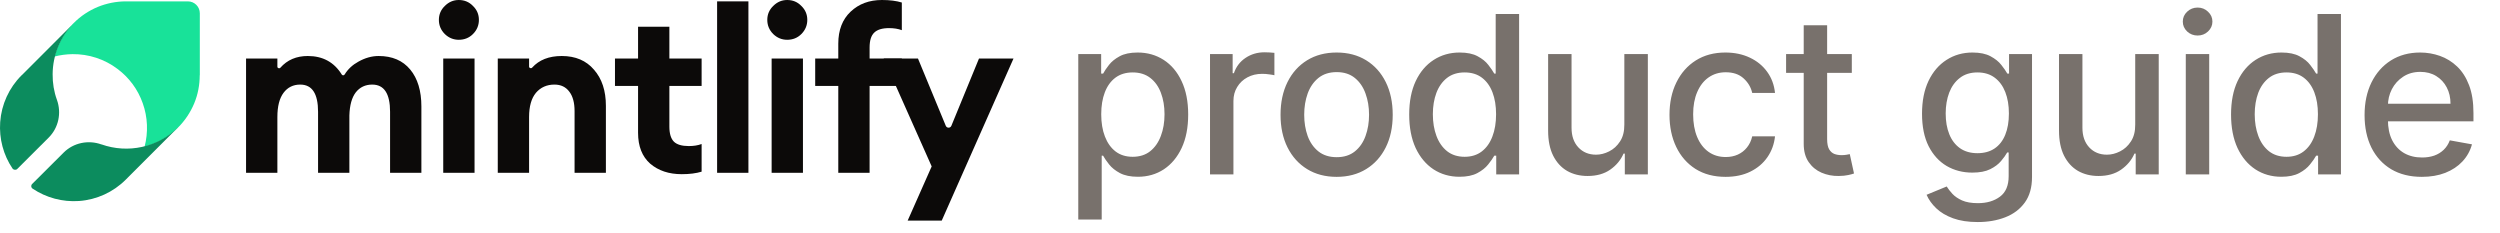
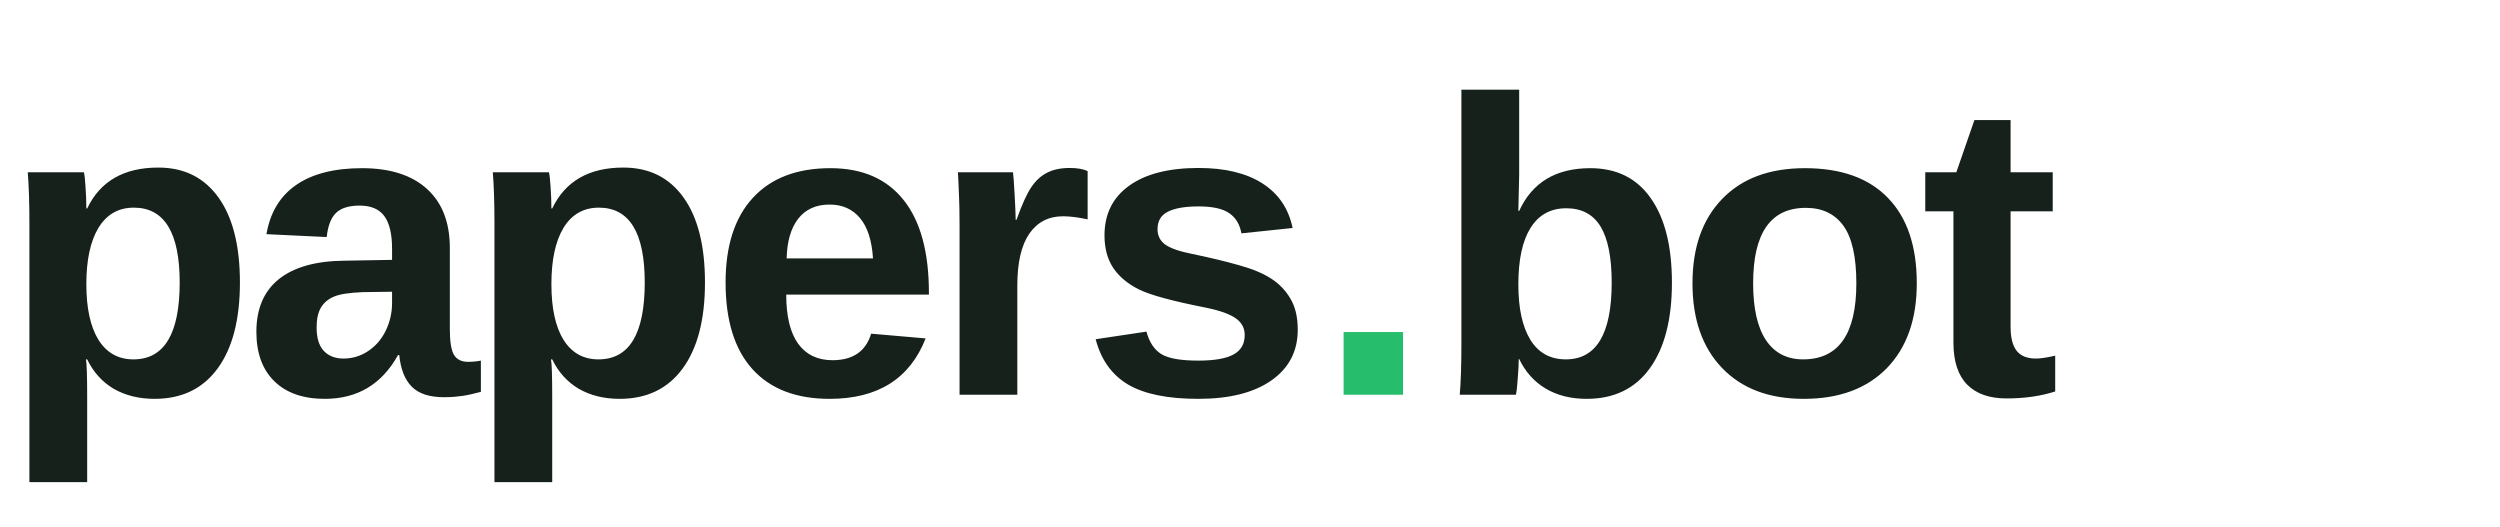
- <svg xmlns="http://www.w3.org/2000/svg" width="204" height="19" viewBox="0 0 204 19" fill="none">
-   <path d="M76.846 18H74.066L76.025 13.579L72.108 4.775H74.906L77.176 10.266C77.26 10.469 77.549 10.469 77.632 10.265L79.886 4.775H82.703L76.846 18Z" fill="#0C0A09" />
-   <path d="M68.404 14.101V7.013H66.52V4.775H68.404V3.563C68.404 2.456 68.74 1.585 69.411 0.951C70.082 0.317 70.934 0 71.966 0C72.601 0 73.141 0.068 73.589 0.205V2.462C73.291 2.35 72.943 2.294 72.545 2.294C71.985 2.294 71.581 2.419 71.332 2.667C71.084 2.904 70.959 3.308 70.959 3.88V4.775H73.589V7.013H70.959V14.101H68.404Z" fill="#0C0A09" />
-   <path d="M64.234 3.246C63.798 3.246 63.419 3.09 63.096 2.779C62.773 2.456 62.611 2.07 62.611 1.623C62.611 1.175 62.773 0.796 63.096 0.485C63.419 0.162 63.798 0 64.234 0C64.694 0 65.079 0.162 65.39 0.485C65.713 0.796 65.875 1.175 65.875 1.623C65.875 2.07 65.713 2.456 65.39 2.779C65.079 3.09 64.694 3.246 64.234 3.246ZM62.965 14.101V4.775H65.521V14.101H62.965Z" fill="#0C0A09" />
-   <path d="M58.516 14.101V0.112H61.071V14.101H58.516Z" fill="#0C0A09" />
-   <path d="M55.629 14.213C54.584 14.213 53.726 13.927 53.055 13.355C52.396 12.771 52.066 11.932 52.066 10.837V7.013H50.182V4.775H52.066V2.182H54.621V4.775H57.252V7.013H54.621V10.334C54.621 10.906 54.746 11.316 54.995 11.565C55.243 11.801 55.647 11.919 56.207 11.919C56.605 11.919 56.953 11.863 57.252 11.751V14.008C56.804 14.145 56.263 14.213 55.629 14.213Z" fill="#0C0A09" />
-   <path d="M40.618 14.102V4.775H43.173V5.436C43.173 5.558 43.339 5.612 43.42 5.521C43.989 4.887 44.796 4.57 45.84 4.57C46.96 4.57 47.836 4.943 48.471 5.689C49.117 6.423 49.441 7.405 49.441 8.636V14.102H46.885V9.065C46.885 8.381 46.742 7.853 46.456 7.48C46.17 7.094 45.766 6.902 45.244 6.902C44.622 6.902 44.118 7.126 43.733 7.573C43.36 8.021 43.173 8.68 43.173 9.55V14.102H40.618Z" fill="#0C0A09" />
-   <path d="M37.436 3.246C37.001 3.246 36.622 3.09 36.298 2.779C35.975 2.456 35.813 2.07 35.813 1.623C35.813 1.175 35.975 0.796 36.298 0.485C36.622 0.162 37.001 0 37.436 0C37.896 0 38.282 0.162 38.593 0.485C38.916 0.796 39.078 1.175 39.078 1.623C39.078 2.07 38.916 2.456 38.593 2.779C38.282 3.09 37.896 3.246 37.436 3.246ZM36.168 14.101V4.775H38.723V14.101H36.168Z" fill="#0C0A09" />
-   <path d="M31.83 14.102V9.121C31.83 7.642 31.345 6.902 30.375 6.902C29.815 6.902 29.367 7.113 29.032 7.536C28.708 7.959 28.534 8.587 28.509 9.42V14.102H25.954V9.121C25.954 7.642 25.469 6.902 24.499 6.902C23.927 6.902 23.473 7.126 23.137 7.573C22.802 8.021 22.634 8.68 22.634 9.55V14.102H20.078V4.775H22.634V5.443C22.634 5.564 22.797 5.618 22.877 5.527C23.44 4.889 24.186 4.57 25.115 4.57C26.341 4.57 27.266 5.075 27.889 6.084C27.941 6.168 28.068 6.167 28.12 6.082C28.389 5.644 28.761 5.296 29.237 5.036C29.784 4.726 30.337 4.57 30.897 4.57C32.004 4.57 32.862 4.937 33.471 5.671C34.08 6.404 34.385 7.412 34.385 8.692V14.102H31.83Z" fill="#0C0A09" />
-   <path d="M16.305 6.139V1.086C16.305 0.544 15.865 0.112 15.331 0.112H10.281C9.488 0.112 8.702 0.269 7.972 0.568C7.242 0.874 6.574 1.314 6.016 1.88L5.977 1.919C5.239 2.666 4.713 3.593 4.446 4.614C4.925 4.488 5.419 4.426 5.914 4.418C7.234 4.402 8.53 4.826 9.582 5.62C10.532 6.327 11.255 7.301 11.648 8.425C12.056 9.564 12.103 10.806 11.797 11.977C12.81 11.71 13.745 11.183 14.491 10.444L14.53 10.405C15.088 9.847 15.535 9.179 15.842 8.449C16.148 7.718 16.297 6.932 16.297 6.139H16.305Z" fill="#18E299" />
-   <path d="M4.295 6.053C4.303 4.503 4.921 3.016 6.008 1.904L1.807 6.108C1.791 6.124 1.775 6.131 1.76 6.147C0.735 7.165 0.117 8.527 0.015 9.967C-0.079 11.313 0.273 12.644 1.024 13.756C1.096 13.862 1.29 13.897 1.4 13.795L3.974 11.227C4.78 10.421 5.03 9.223 4.647 8.151C4.404 7.486 4.287 6.773 4.295 6.053Z" fill="#0C8C5E" />
-   <path d="M14.506 10.406C13.7 11.196 12.69 11.744 11.595 11.987C10.492 12.23 9.349 12.159 8.285 11.784C8.285 11.784 8.277 11.784 8.27 11.784C7.198 11.4 6.001 11.65 5.195 12.449L2.62 15.016C2.511 15.126 2.527 15.306 2.66 15.392C3.771 16.136 5.101 16.496 6.447 16.402C7.886 16.3 9.24 15.682 10.265 14.656L10.304 14.617L14.506 10.414V10.406Z" fill="#0C8C5E" />
-   <path d="M87.987 17.914V4.414H89.854V6.006H90.014C90.124 5.801 90.284 5.565 90.493 5.296C90.702 5.028 90.992 4.793 91.362 4.593C91.733 4.389 92.223 4.286 92.833 4.286C93.625 4.286 94.333 4.487 94.955 4.887C95.577 5.288 96.065 5.865 96.418 6.62C96.776 7.374 96.956 8.281 96.956 9.343C96.956 10.404 96.779 11.313 96.425 12.072C96.071 12.826 95.585 13.408 94.968 13.817C94.35 14.222 93.644 14.424 92.852 14.424C92.255 14.424 91.767 14.324 91.388 14.124C91.013 13.924 90.719 13.689 90.506 13.421C90.293 13.152 90.129 12.914 90.014 12.705H89.899V17.914H87.987ZM89.86 9.323C89.86 10.014 89.96 10.619 90.161 11.139C90.361 11.659 90.651 12.066 91.03 12.36C91.409 12.649 91.874 12.794 92.424 12.794C92.995 12.794 93.472 12.643 93.855 12.34C94.239 12.034 94.529 11.618 94.725 11.094C94.925 10.57 95.025 9.98 95.025 9.323C95.025 8.676 94.927 8.094 94.731 7.578C94.539 7.063 94.249 6.656 93.862 6.357C93.478 6.059 92.999 5.91 92.424 5.91C91.87 5.91 91.401 6.053 91.017 6.338C90.638 6.624 90.35 7.022 90.154 7.534C89.958 8.045 89.86 8.642 89.86 9.323ZM98.737 14.232V4.414H100.584V5.974H100.686C100.865 5.445 101.181 5.03 101.632 4.727C102.088 4.421 102.604 4.267 103.179 4.267C103.299 4.267 103.439 4.271 103.601 4.28C103.767 4.289 103.897 4.299 103.991 4.312V6.14C103.914 6.119 103.778 6.095 103.582 6.07C103.386 6.04 103.19 6.025 102.994 6.025C102.542 6.025 102.14 6.121 101.786 6.313C101.436 6.5 101.159 6.762 100.955 7.099C100.75 7.431 100.648 7.811 100.648 8.237V14.232H98.737ZM109.069 14.431C108.149 14.431 107.345 14.22 106.659 13.798C105.973 13.376 105.441 12.786 105.061 12.027C104.682 11.269 104.492 10.382 104.492 9.368C104.492 8.35 104.682 7.459 105.061 6.696C105.441 5.933 105.973 5.341 106.659 4.919C107.345 4.497 108.149 4.286 109.069 4.286C109.99 4.286 110.793 4.497 111.479 4.919C112.165 5.341 112.698 5.933 113.077 6.696C113.456 7.459 113.646 8.35 113.646 9.368C113.646 10.382 113.456 11.269 113.077 12.027C112.698 12.786 112.165 13.376 111.479 13.798C110.793 14.22 109.99 14.431 109.069 14.431ZM109.076 12.826C109.672 12.826 110.166 12.668 110.558 12.353C110.95 12.038 111.24 11.618 111.428 11.094C111.62 10.57 111.715 9.992 111.715 9.362C111.715 8.735 111.62 8.16 111.428 7.636C111.24 7.107 110.95 6.683 110.558 6.364C110.166 6.044 109.672 5.884 109.076 5.884C108.475 5.884 107.976 6.044 107.58 6.364C107.188 6.683 106.896 7.107 106.704 7.636C106.517 8.16 106.423 8.735 106.423 9.362C106.423 9.992 106.517 10.57 106.704 11.094C106.896 11.618 107.188 12.038 107.58 12.353C107.976 12.668 108.475 12.826 109.076 12.826ZM119.095 14.424C118.302 14.424 117.595 14.222 116.972 13.817C116.355 13.408 115.869 12.826 115.515 12.072C115.166 11.313 114.991 10.404 114.991 9.343C114.991 8.281 115.168 7.374 115.521 6.62C115.879 5.865 116.369 5.288 116.992 4.887C117.614 4.487 118.319 4.286 119.107 4.286C119.717 4.286 120.207 4.389 120.578 4.593C120.953 4.793 121.242 5.028 121.447 5.296C121.656 5.565 121.818 5.801 121.933 6.006H122.048V1.142H123.959V14.232H122.092V12.705H121.933C121.818 12.914 121.651 13.152 121.434 13.421C121.221 13.689 120.927 13.924 120.552 14.124C120.177 14.324 119.691 14.424 119.095 14.424ZM119.516 12.794C120.066 12.794 120.531 12.649 120.91 12.36C121.293 12.066 121.583 11.659 121.779 11.139C121.98 10.619 122.08 10.014 122.08 9.323C122.08 8.642 121.982 8.045 121.786 7.534C121.59 7.022 121.302 6.624 120.923 6.338C120.543 6.053 120.075 5.91 119.516 5.91C118.941 5.91 118.462 6.059 118.078 6.357C117.695 6.656 117.405 7.063 117.209 7.578C117.017 8.094 116.921 8.676 116.921 9.323C116.921 9.98 117.019 10.57 117.215 11.094C117.411 11.618 117.701 12.034 118.085 12.34C118.472 12.643 118.95 12.794 119.516 12.794ZM132.546 10.161V4.414H134.464V14.232H132.585V12.532H132.482C132.256 13.056 131.894 13.493 131.396 13.842C130.901 14.188 130.286 14.36 129.548 14.36C128.918 14.36 128.359 14.222 127.874 13.945C127.392 13.664 127.013 13.248 126.736 12.698C126.463 12.149 126.327 11.469 126.327 10.659V4.414H128.238V10.429C128.238 11.098 128.423 11.631 128.794 12.027C129.165 12.424 129.646 12.622 130.239 12.622C130.597 12.622 130.952 12.532 131.306 12.353C131.664 12.174 131.96 11.904 132.195 11.541C132.433 11.179 132.55 10.719 132.546 10.161ZM140.807 14.431C139.857 14.431 139.039 14.215 138.353 13.785C137.671 13.35 137.147 12.752 136.78 11.989C136.414 11.226 136.231 10.352 136.231 9.368C136.231 8.371 136.418 7.491 136.793 6.728C137.168 5.961 137.697 5.362 138.378 4.932C139.06 4.502 139.864 4.286 140.788 4.286C141.534 4.286 142.199 4.425 142.783 4.702C143.366 4.975 143.837 5.358 144.195 5.852C144.557 6.347 144.773 6.924 144.841 7.585H142.981C142.878 7.124 142.644 6.728 142.278 6.396C141.915 6.063 141.43 5.897 140.82 5.897C140.288 5.897 139.821 6.038 139.42 6.319C139.024 6.596 138.715 6.992 138.494 7.508C138.272 8.019 138.161 8.624 138.161 9.323C138.161 10.039 138.27 10.657 138.487 11.177C138.704 11.697 139.011 12.1 139.408 12.385C139.808 12.671 140.279 12.813 140.82 12.813C141.182 12.813 141.511 12.747 141.805 12.615C142.103 12.479 142.352 12.285 142.552 12.034C142.757 11.782 142.9 11.48 142.981 11.126H144.841C144.773 11.761 144.566 12.328 144.221 12.826C143.876 13.325 143.413 13.717 142.834 14.002C142.258 14.288 141.583 14.431 140.807 14.431ZM151.108 4.414V5.948H145.745V4.414H151.108ZM147.183 2.062H149.094V11.35C149.094 11.72 149.15 11.999 149.26 12.187C149.371 12.37 149.514 12.496 149.689 12.564C149.868 12.628 150.062 12.66 150.27 12.66C150.424 12.66 150.558 12.649 150.673 12.628C150.788 12.607 150.878 12.59 150.942 12.577L151.287 14.156C151.176 14.198 151.018 14.241 150.814 14.284C150.609 14.33 150.354 14.356 150.047 14.36C149.544 14.369 149.075 14.279 148.64 14.092C148.206 13.904 147.854 13.614 147.586 13.223C147.317 12.83 147.183 12.338 147.183 11.746V2.062ZM161.382 18.119C160.602 18.119 159.931 18.017 159.369 17.812C158.81 17.607 158.354 17.337 158.001 17C157.647 16.663 157.383 16.295 157.208 15.894L158.851 15.217C158.966 15.404 159.119 15.602 159.311 15.811C159.507 16.024 159.771 16.205 160.104 16.355C160.44 16.504 160.873 16.578 161.401 16.578C162.126 16.578 162.724 16.401 163.197 16.048C163.67 15.698 163.907 15.14 163.907 14.373V12.443H163.786C163.67 12.652 163.504 12.884 163.287 13.139C163.074 13.395 162.78 13.617 162.405 13.804C162.03 13.992 161.542 14.085 160.941 14.085C160.166 14.085 159.467 13.904 158.844 13.542C158.227 13.176 157.737 12.636 157.374 11.925C157.016 11.209 156.837 10.329 156.837 9.285C156.837 8.241 157.014 7.346 157.368 6.6C157.726 5.855 158.216 5.284 158.838 4.887C159.46 4.487 160.166 4.286 160.954 4.286C161.563 4.286 162.055 4.389 162.43 4.593C162.805 4.793 163.097 5.028 163.306 5.296C163.519 5.565 163.683 5.801 163.798 6.006H163.939V4.414H165.812V14.45C165.812 15.293 165.616 15.986 165.224 16.527C164.832 17.068 164.301 17.469 163.632 17.729C162.967 17.989 162.217 18.119 161.382 18.119ZM161.363 12.5C161.913 12.5 162.377 12.372 162.756 12.117C163.14 11.857 163.43 11.486 163.626 11.004C163.826 10.519 163.926 9.937 163.926 9.259C163.926 8.599 163.828 8.017 163.632 7.514C163.436 7.012 163.148 6.62 162.769 6.338C162.39 6.053 161.921 5.91 161.363 5.91C160.788 5.91 160.308 6.059 159.925 6.357C159.541 6.651 159.251 7.052 159.055 7.559C158.864 8.066 158.768 8.633 158.768 9.259C158.768 9.903 158.866 10.467 159.062 10.953C159.258 11.439 159.548 11.818 159.931 12.091C160.319 12.364 160.796 12.5 161.363 12.5ZM174.234 10.161V4.414H176.152V14.232H174.273V12.532H174.171C173.945 13.056 173.582 13.493 173.084 13.842C172.59 14.188 171.974 14.36 171.237 14.36C170.606 14.36 170.048 14.222 169.562 13.945C169.08 13.664 168.701 13.248 168.424 12.698C168.151 12.149 168.015 11.469 168.015 10.659V4.414H169.926V10.429C169.926 11.098 170.112 11.631 170.482 12.027C170.853 12.424 171.335 12.622 171.927 12.622C172.285 12.622 172.641 12.532 172.994 12.353C173.352 12.174 173.649 11.904 173.883 11.541C174.122 11.179 174.239 10.719 174.234 10.161ZM178.36 14.232V4.414H180.271V14.232H178.36ZM179.325 2.899C178.993 2.899 178.707 2.789 178.469 2.567C178.234 2.341 178.117 2.073 178.117 1.762C178.117 1.446 178.234 1.178 178.469 0.956C178.707 0.73 178.993 0.617 179.325 0.617C179.658 0.617 179.941 0.73 180.175 0.956C180.414 1.178 180.533 1.446 180.533 1.762C180.533 2.073 180.414 2.341 180.175 2.567C179.941 2.789 179.658 2.899 179.325 2.899ZM186.158 14.424C185.365 14.424 184.658 14.222 184.036 13.817C183.418 13.408 182.932 12.826 182.578 12.072C182.229 11.313 182.054 10.404 182.054 9.343C182.054 8.281 182.231 7.374 182.585 6.62C182.943 5.865 183.433 5.288 184.055 4.887C184.677 4.487 185.382 4.286 186.171 4.286C186.78 4.286 187.27 4.389 187.641 4.593C188.016 4.793 188.306 5.028 188.51 5.296C188.719 5.565 188.881 5.801 188.996 6.006H189.111V1.142H191.022V14.232H189.156V12.705H188.996C188.881 12.914 188.715 13.152 188.497 13.421C188.284 13.689 187.99 13.924 187.615 14.124C187.24 14.324 186.755 14.424 186.158 14.424ZM186.58 12.794C187.13 12.794 187.594 12.649 187.973 12.36C188.357 12.066 188.647 11.659 188.843 11.139C189.043 10.619 189.143 10.014 189.143 9.323C189.143 8.642 189.045 8.045 188.849 7.534C188.653 7.022 188.365 6.624 187.986 6.338C187.607 6.053 187.138 5.91 186.58 5.91C186.005 5.91 185.525 6.059 185.142 6.357C184.758 6.656 184.468 7.063 184.272 7.578C184.081 8.094 183.985 8.676 183.985 9.323C183.985 9.98 184.083 10.57 184.279 11.094C184.475 11.618 184.764 12.034 185.148 12.34C185.536 12.643 186.013 12.794 186.58 12.794ZM197.622 14.431C196.654 14.431 195.821 14.224 195.122 13.81C194.428 13.393 193.891 12.807 193.512 12.053C193.137 11.294 192.949 10.406 192.949 9.387C192.949 8.382 193.137 7.495 193.512 6.728C193.891 5.961 194.419 5.362 195.097 4.932C195.779 4.502 196.575 4.286 197.487 4.286C198.041 4.286 198.578 4.378 199.098 4.561C199.618 4.745 200.085 5.032 200.498 5.424C200.911 5.816 201.237 6.325 201.476 6.952C201.715 7.574 201.834 8.33 201.834 9.221V9.899H194.029V8.467H199.961C199.961 7.964 199.859 7.519 199.654 7.131C199.45 6.739 199.162 6.43 198.791 6.204C198.425 5.978 197.994 5.865 197.5 5.865C196.963 5.865 196.494 5.997 196.094 6.262C195.698 6.521 195.391 6.862 195.173 7.284C194.96 7.702 194.854 8.156 194.854 8.646V9.764C194.854 10.421 194.969 10.979 195.199 11.439C195.433 11.899 195.759 12.251 196.177 12.494C196.595 12.732 197.083 12.852 197.641 12.852C198.003 12.852 198.333 12.801 198.632 12.698C198.93 12.592 199.188 12.434 199.405 12.225C199.622 12.017 199.789 11.759 199.904 11.452L201.713 11.778C201.568 12.31 201.308 12.777 200.933 13.178C200.562 13.574 200.095 13.883 199.533 14.105C198.975 14.322 198.338 14.431 197.622 14.431Z" fill="#78716C" />
+ <svg xmlns="http://www.w3.org/2000/svg" width="190" height="40" viewBox="0 0 190 40" role="img" aria-label="Papers">
+   <text x="0" y="30" fill="#17211c" font-family="Arial, Helvetica, sans-serif" font-size="32" font-weight="600" letter-spacing="-1">papers<tspan fill="#26BD6C">.</tspan>bot</text>
</svg>
